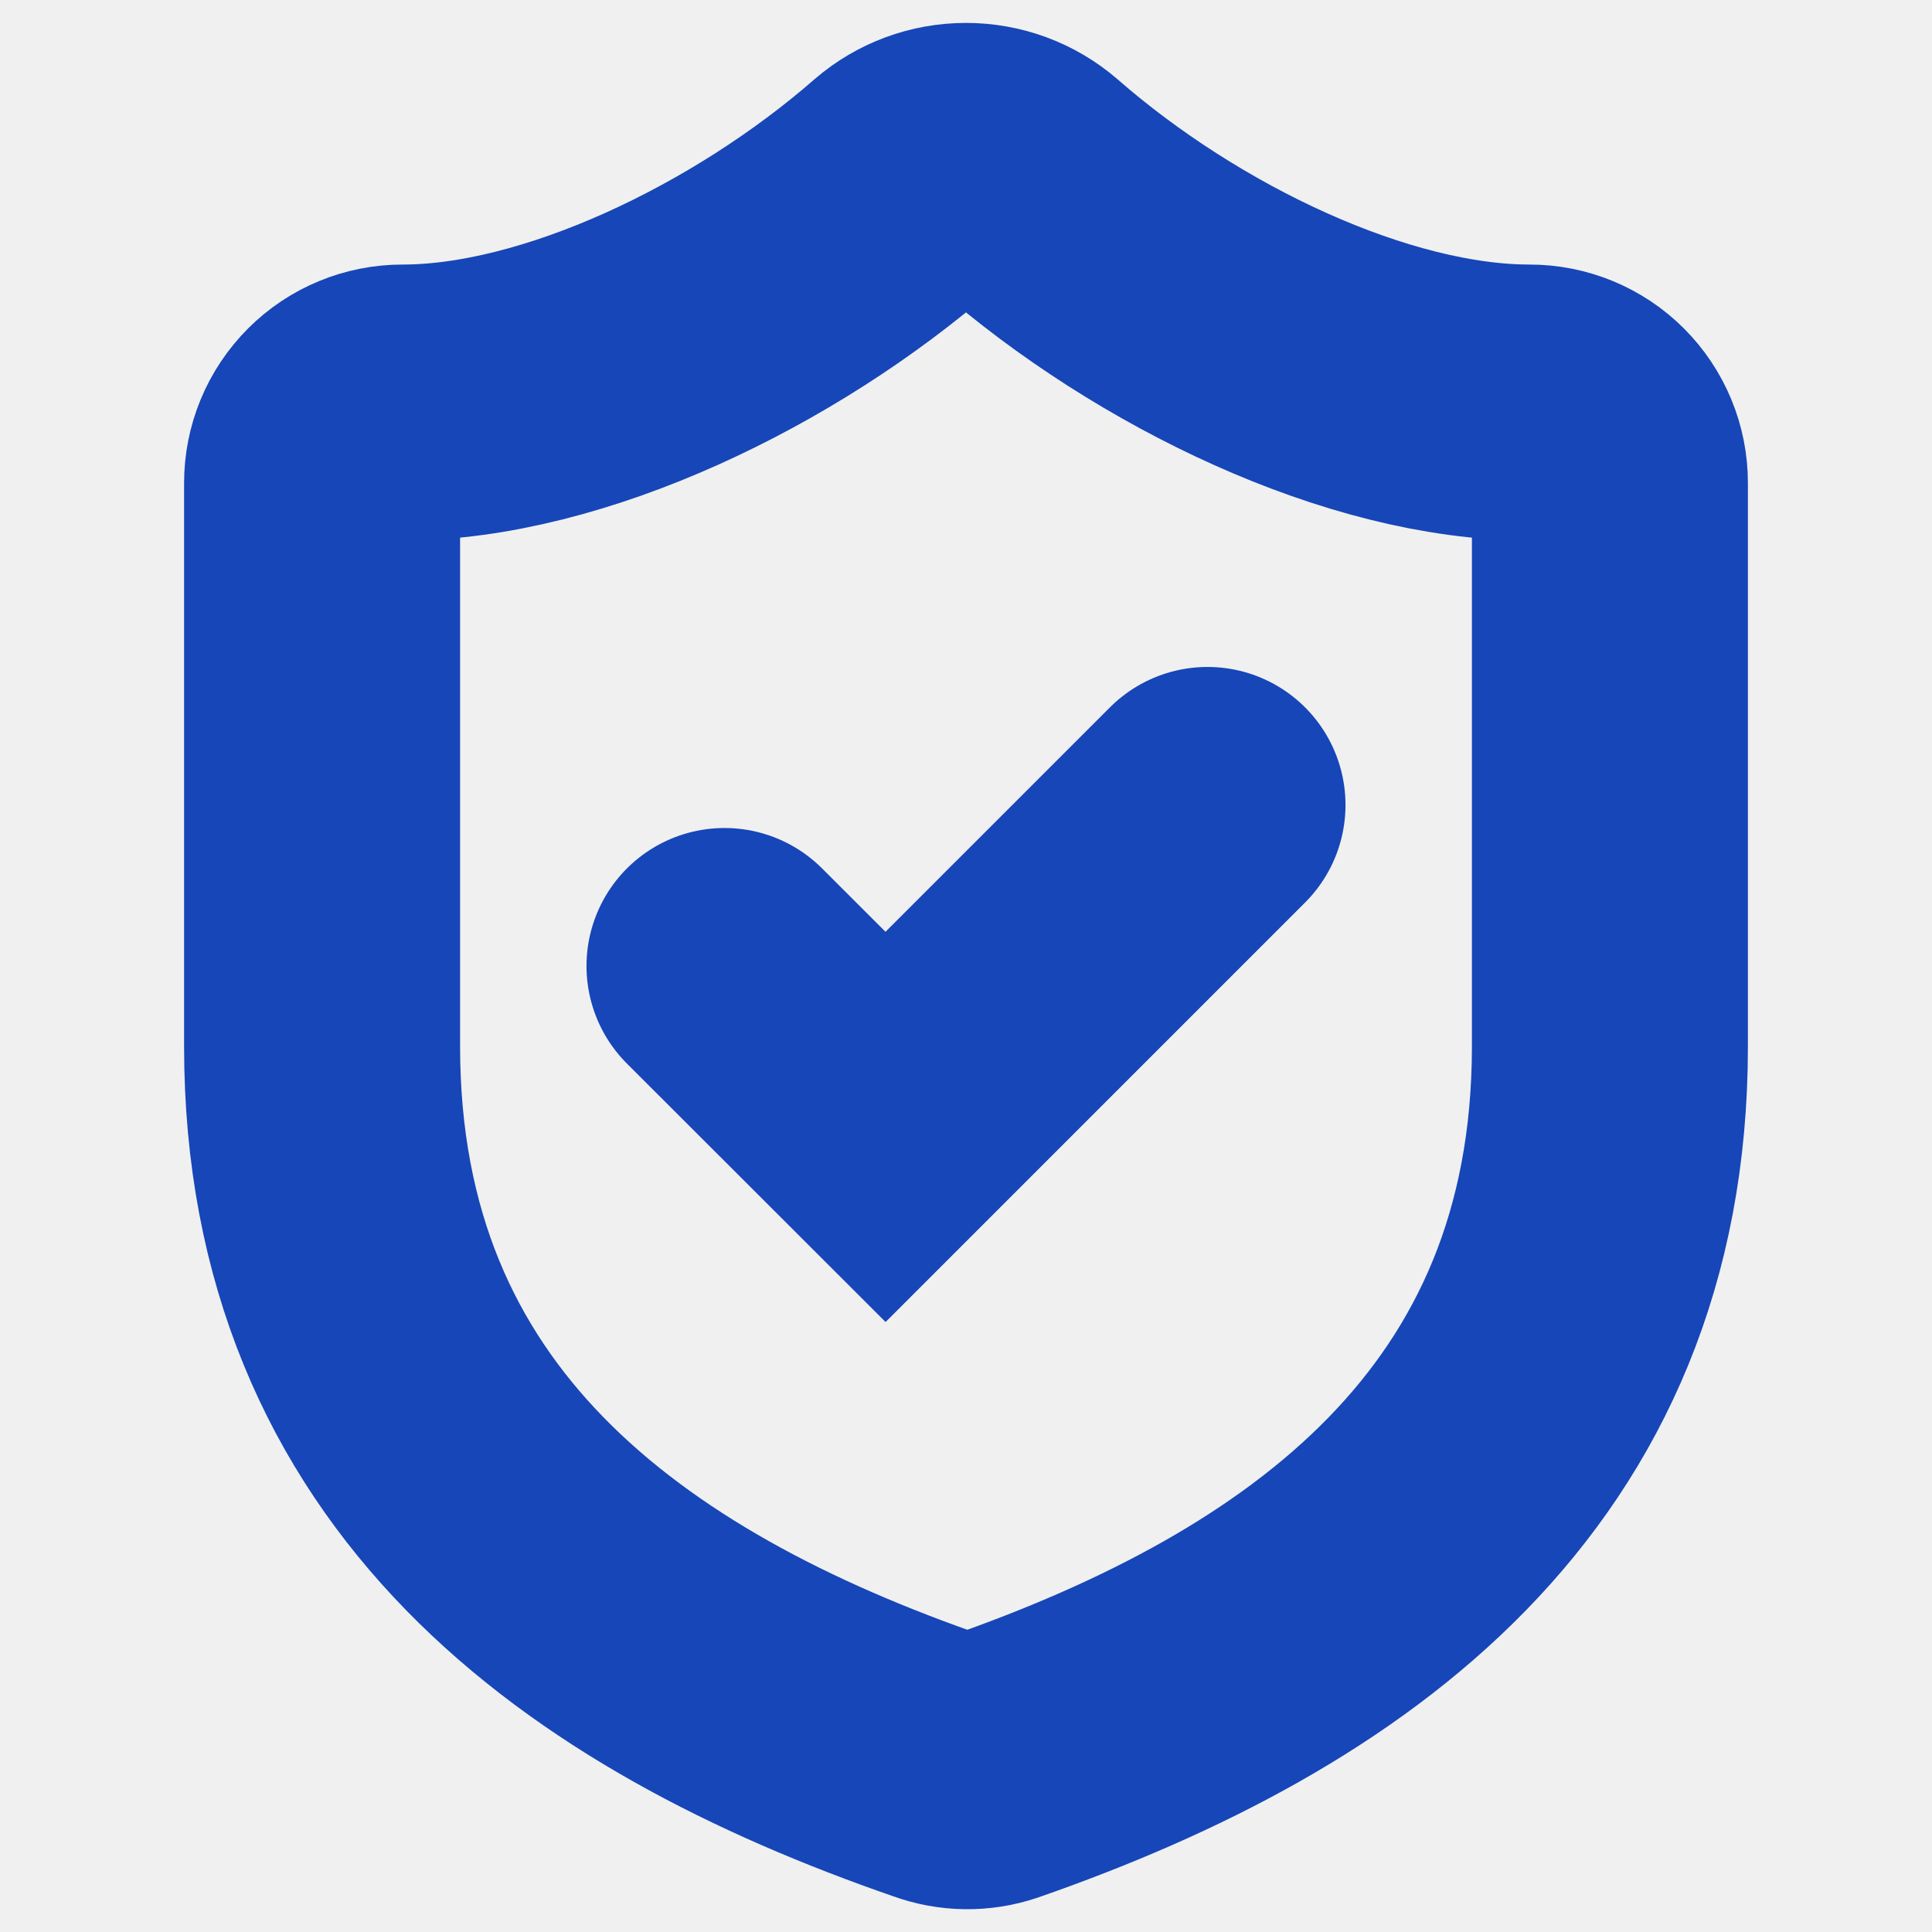
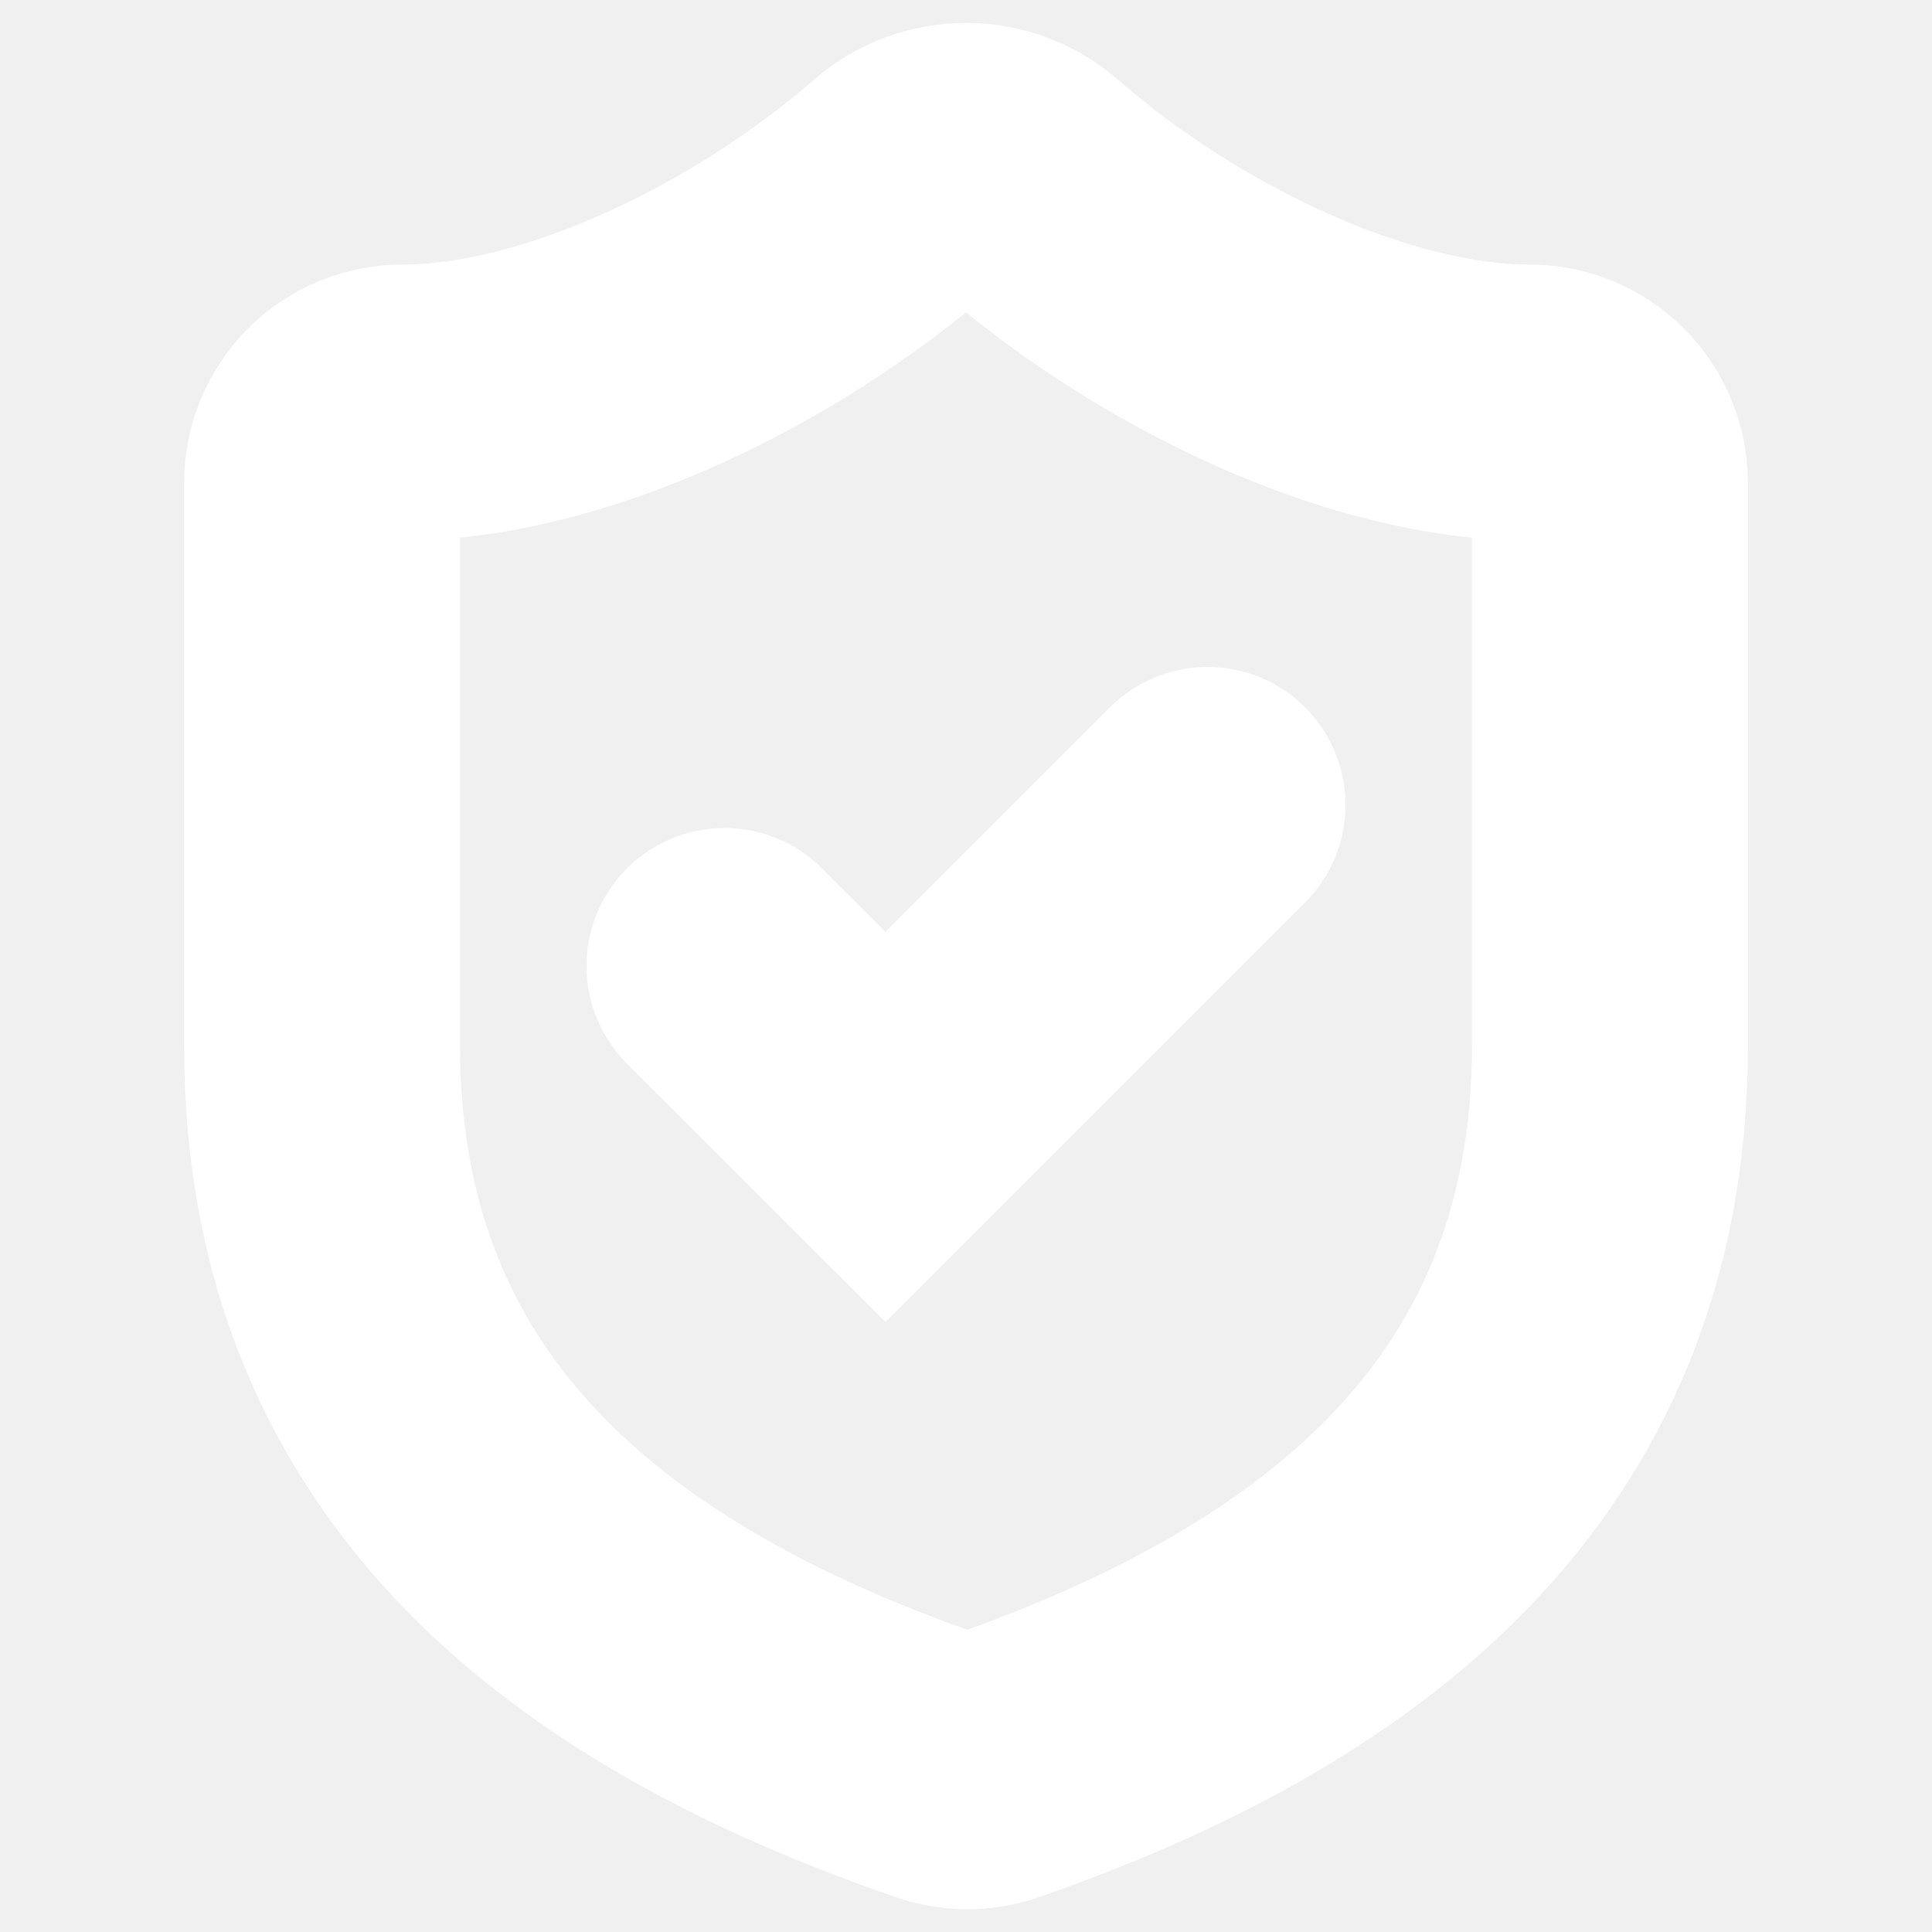
<svg xmlns="http://www.w3.org/2000/svg" preserveAspectRatio="none" overflow="visible" style="display: block;" width="14" height="14" viewBox="0 0 14 14" fill="none">
  <g id="shield-check">
-     <path id="Vector" d="M5.25 7L6.417 8.166L8.75 5.833M11.666 7.583C11.666 10.5 9.625 11.959 7.198 12.804C7.071 12.847 6.933 12.845 6.808 12.799C4.375 11.959 2.334 10.5 2.334 7.583V3.5C2.334 3.345 2.395 3.197 2.505 3.087C2.614 2.978 2.762 2.917 2.917 2.917C4.084 2.917 5.542 2.216 6.557 1.33C6.68 1.224 6.837 1.166 7 1.166C7.163 1.166 7.32 1.224 7.443 1.33C8.464 2.222 9.916 2.917 11.083 2.917C11.238 2.917 11.386 2.978 11.495 3.087C11.605 3.197 11.666 3.345 11.666 3.5V7.583Z" stroke="#1646B8" stroke-width="2" stroke-linecap="round" />
+     <path id="Vector" d="M5.25 7L6.417 8.166L8.75 5.833M11.666 7.583C11.666 10.5 9.625 11.959 7.198 12.804C7.071 12.847 6.933 12.845 6.808 12.799C4.375 11.959 2.334 10.5 2.334 7.583V3.5C2.334 3.345 2.395 3.197 2.505 3.087C2.614 2.978 2.762 2.917 2.917 2.917C4.084 2.917 5.542 2.216 6.557 1.33C6.68 1.224 6.837 1.166 7 1.166C7.163 1.166 7.32 1.224 7.443 1.33C8.464 2.222 9.916 2.917 11.083 2.917C11.238 2.917 11.386 2.978 11.495 3.087C11.605 3.197 11.666 3.345 11.666 3.5V7.583Z" stroke="white" stroke-width="2" stroke-linecap="round" />
  </g>
</svg>
